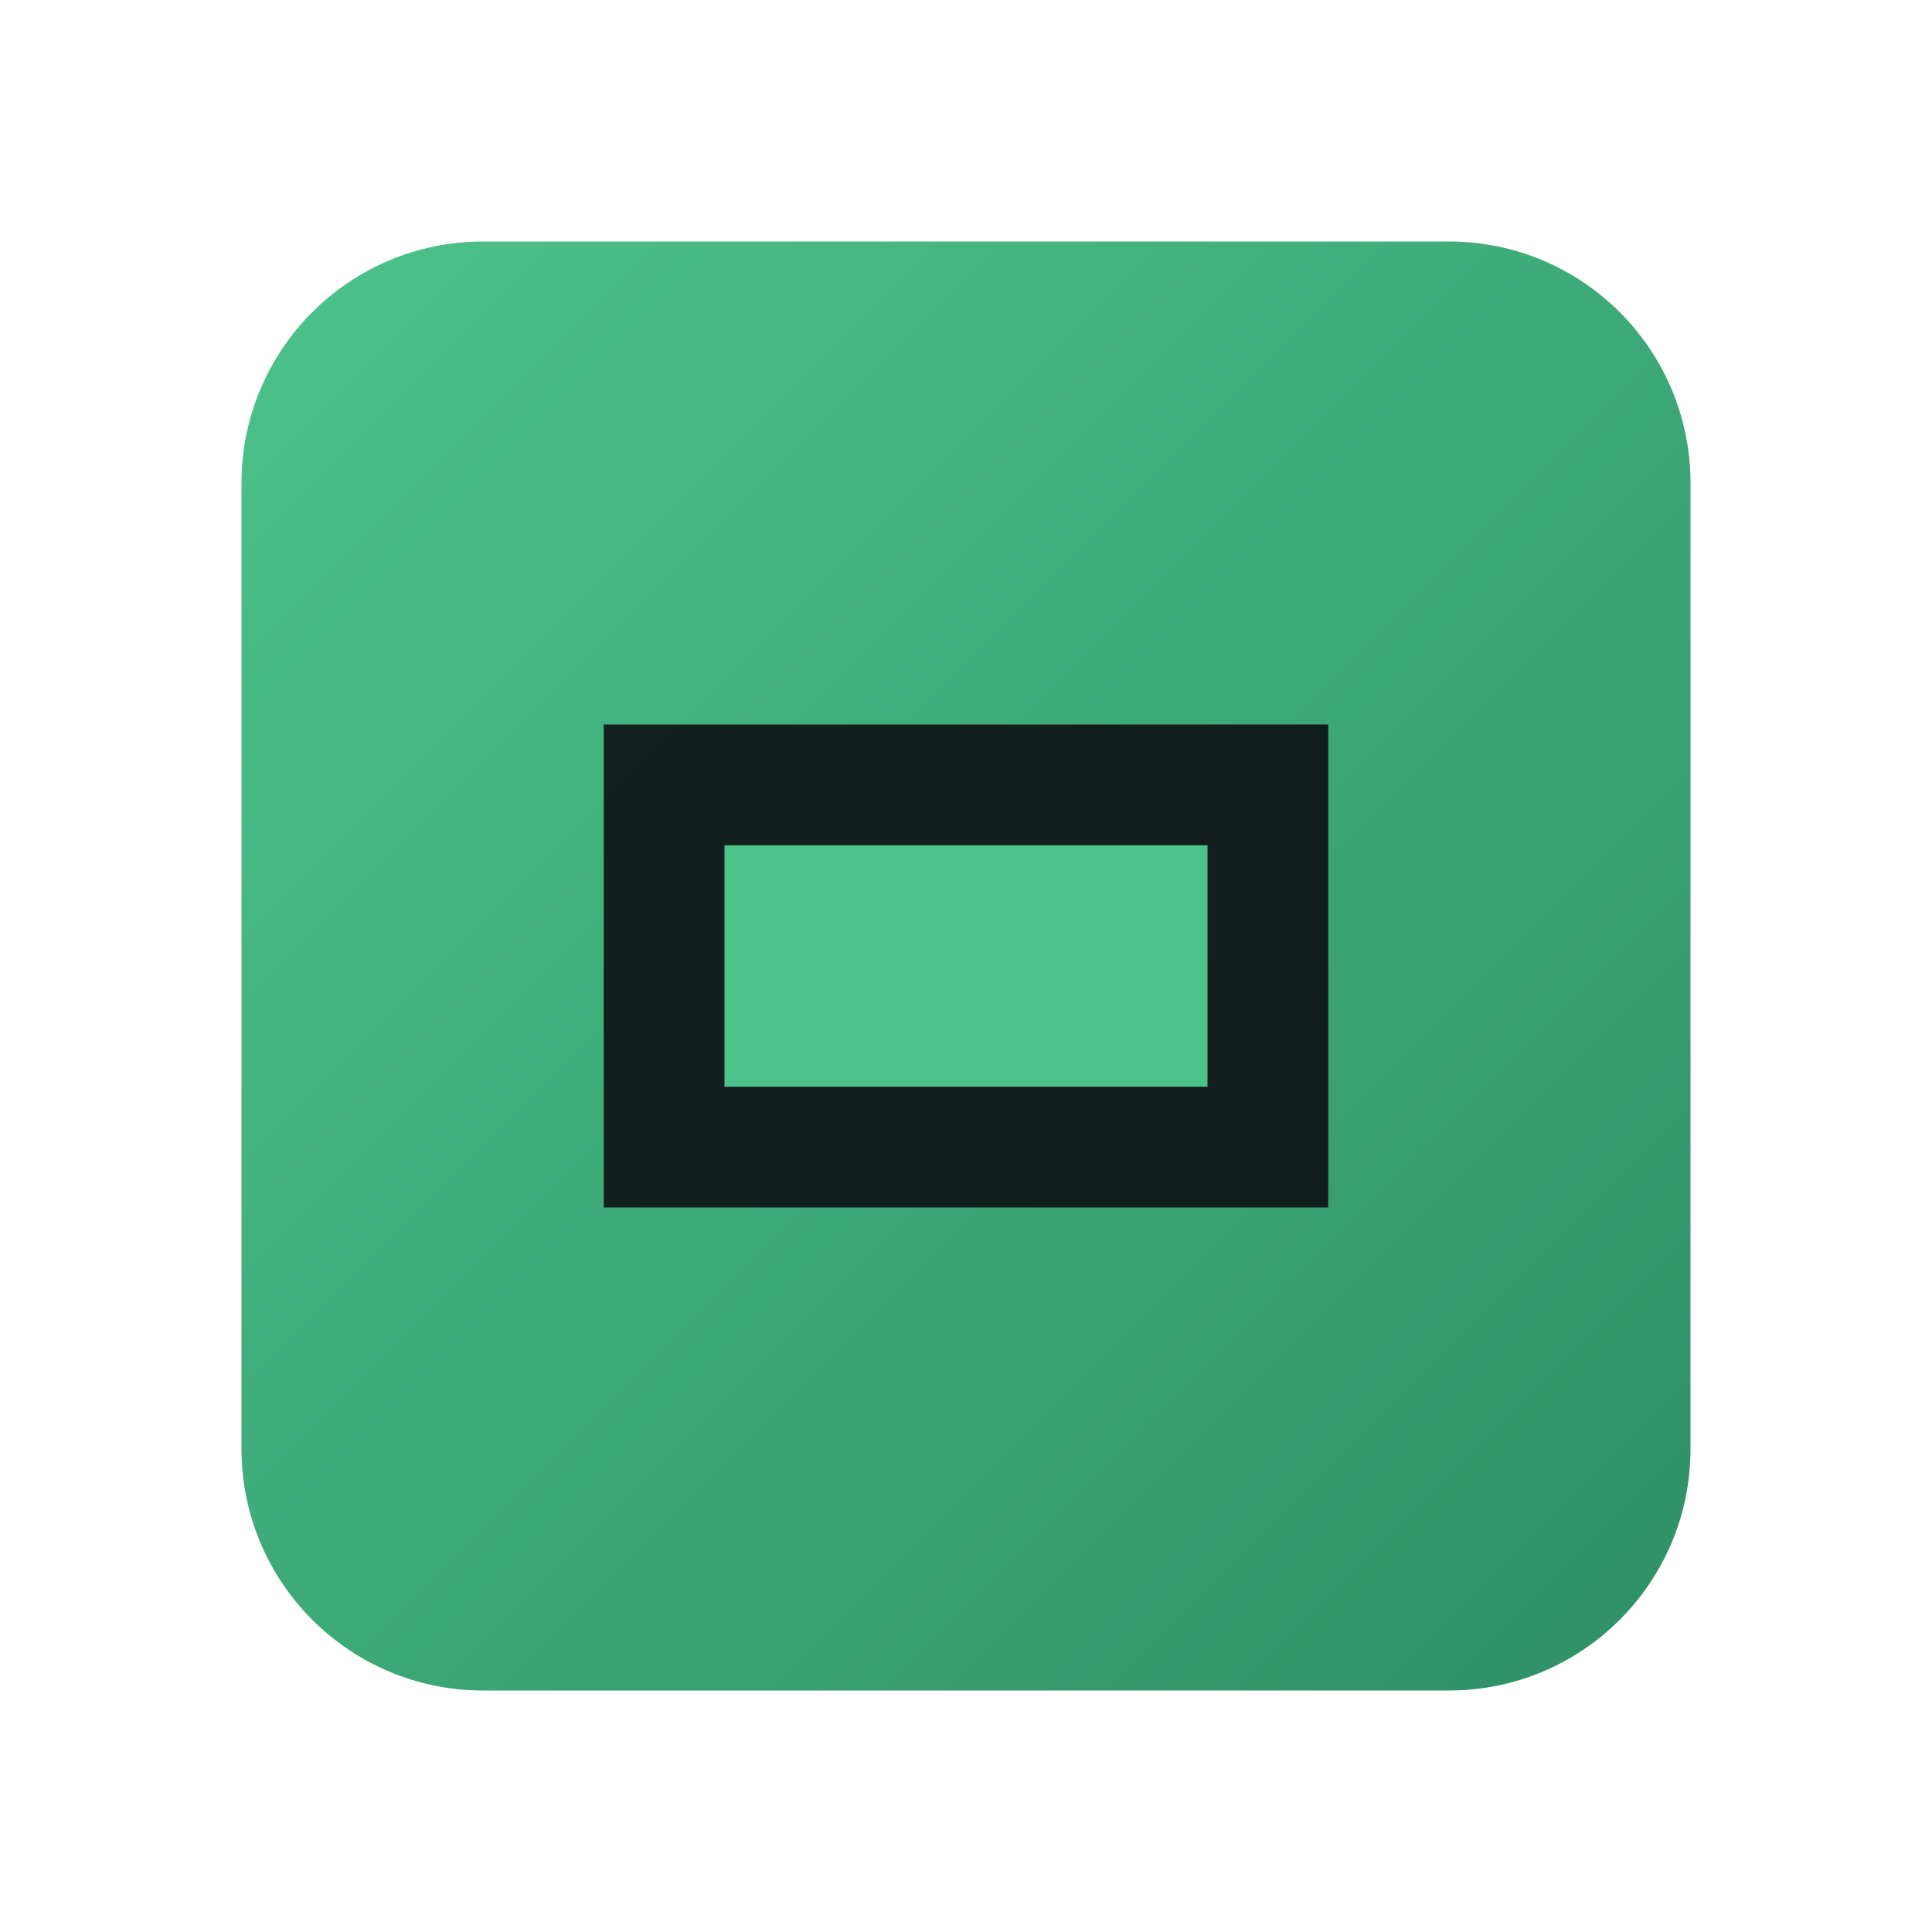
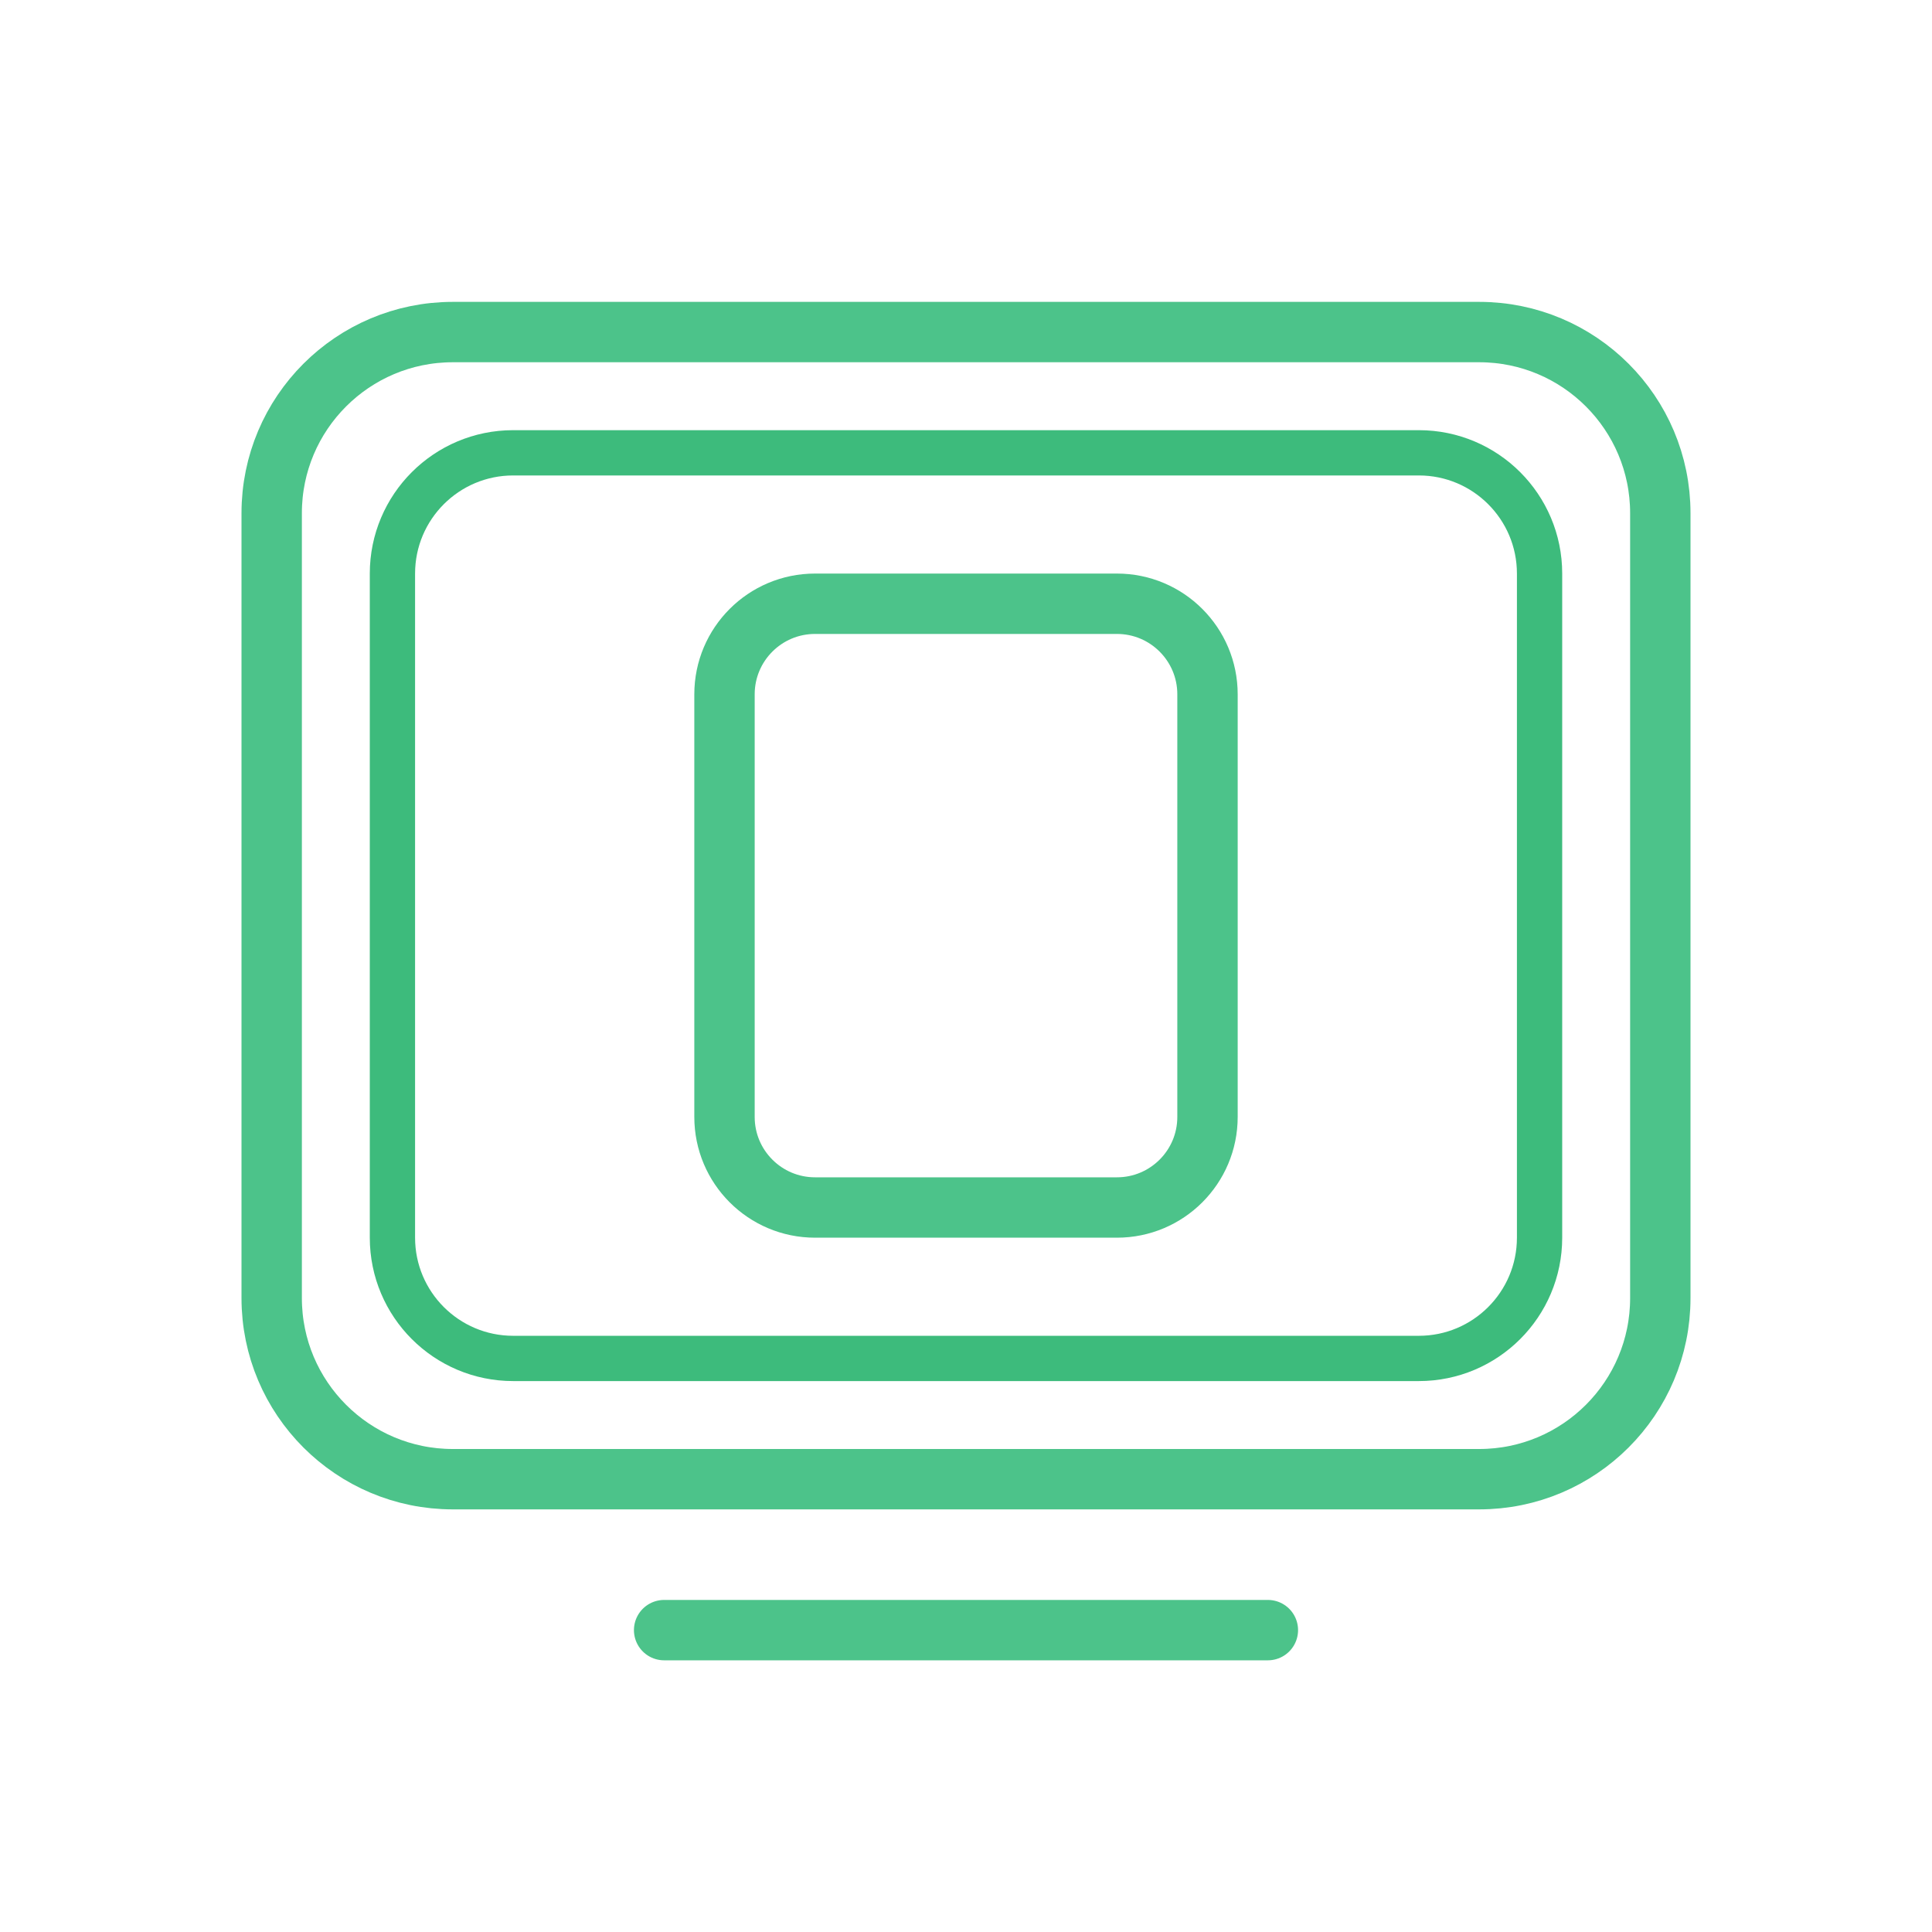
<svg xmlns="http://www.w3.org/2000/svg" width="256" height="256" viewBox="0 0 64 64" role="img" aria-label="GreenBox logo">
-   <defs>
-     <linearGradient id="g" x1="0" y1="0" x2="1" y2="1">
-       <stop offset="0" stop-color="#4cc38a" />
-       <stop offset="1" stop-color="#2f8f67" />
-     </linearGradient>
-   </defs>
-   <rect x="8" y="8" width="48" height="48" rx="8" fill="url(#g)" />
-   <path d="M20 24h24v16H20z" fill="#0d0f13" opacity=".9" />
-   <path d="M24 28h16v8H24z" fill="#4cc38a" />
+   <g fill="none" stroke-linecap="round" stroke-linejoin="round">
+     <rect x="9" y="11" width="46" height="38" rx="6" stroke="#4cc38a" stroke-width="2" />
+     <rect x="13" y="15" width="38" height="30" rx="4" stroke="#3dbb7c" stroke-width="1.5" />
+     <rect x="24" y="20" width="16" height="20" rx="3" stroke="#4cc38a" stroke-width="2" />
+     <line x1="22" y1="54" x2="42" y2="54" stroke="#4cc38a" stroke-width="2" />
+   </g>
</svg>
